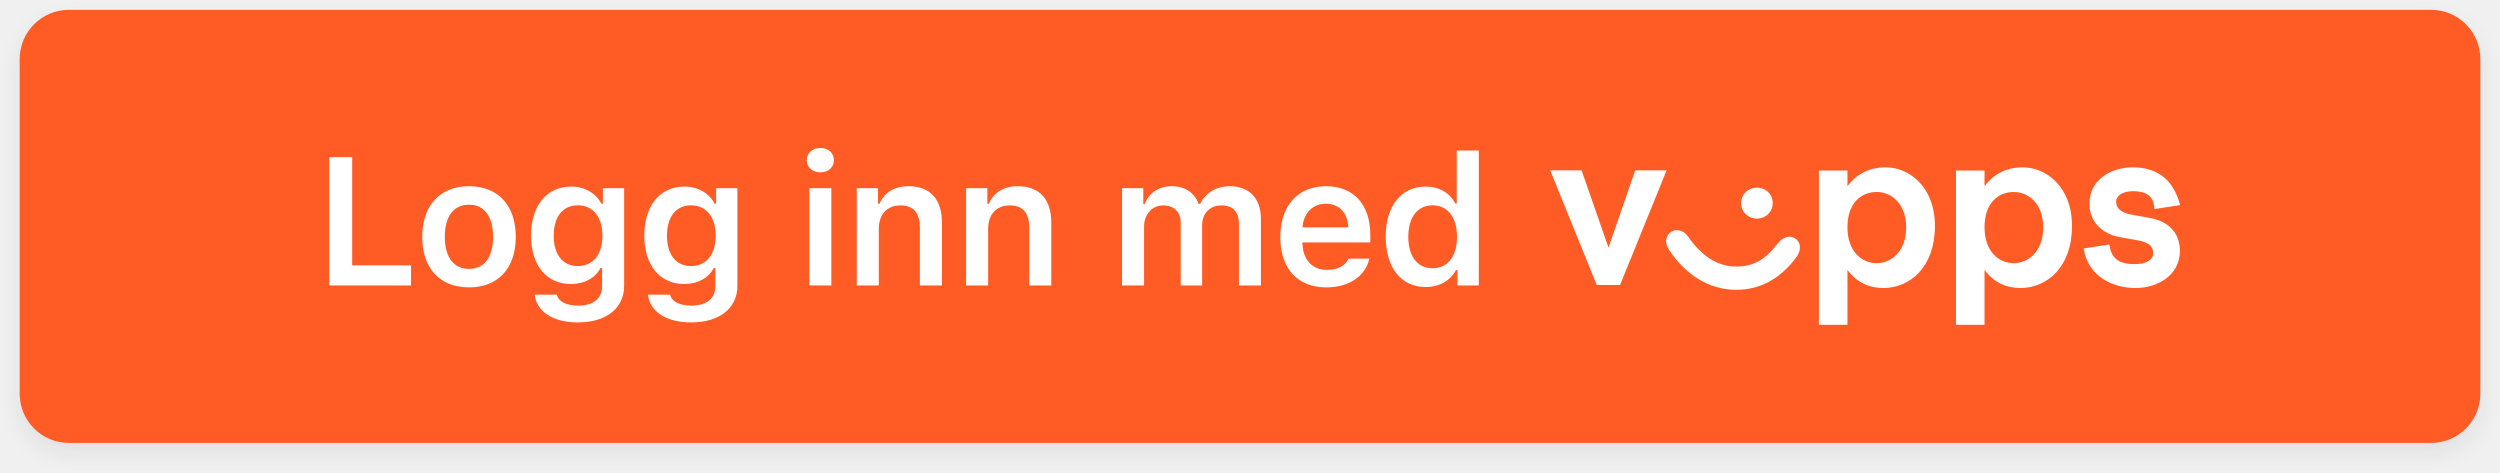
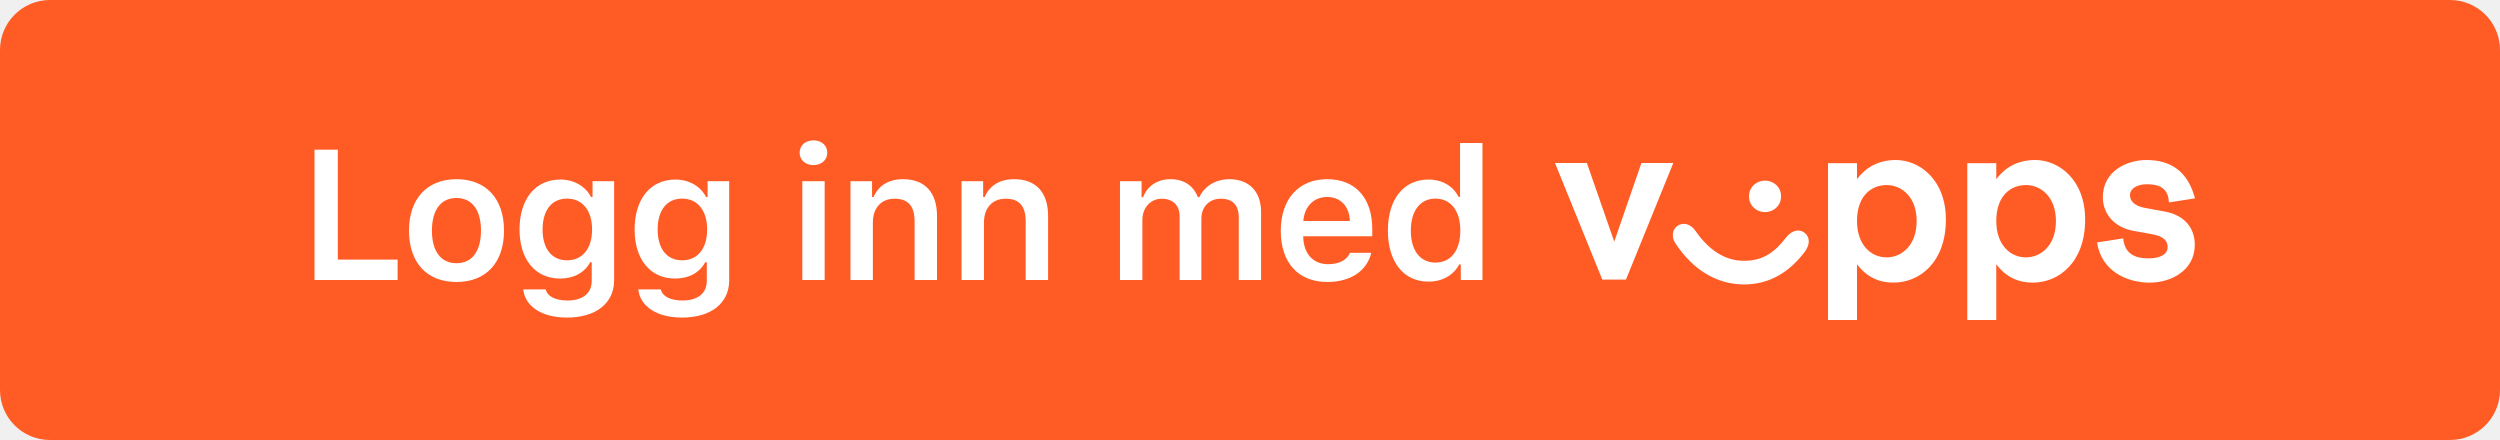
- <svg xmlns="http://www.w3.org/2000/svg" width="254" height="48" viewBox="0 0 254 48" fill="none">
-   <g filter="url(#filter0_d)">
-     <rect x="2" y="1" width="250" height="44" rx="5" fill="#FF5B24" />
-   </g>
-   <path d="M41.762 26.959H35.782V15.965H33.451V29H41.762V26.959ZM47.65 29.199C50.604 29.199 52.402 27.266 52.402 24.059C52.402 20.861 50.595 18.919 47.65 18.919C44.714 18.919 42.899 20.87 42.899 24.059C42.899 27.266 44.687 29.199 47.65 29.199ZM47.65 27.32C46.087 27.32 45.193 26.127 45.193 24.059C45.193 21.999 46.087 20.798 47.65 20.798C49.204 20.798 50.098 21.999 50.098 24.059C50.098 26.127 49.213 27.32 47.65 27.32ZM58.706 27.031C57.143 27.031 56.258 25.838 56.258 23.95C56.258 22.062 57.143 20.861 58.706 20.861C60.259 20.861 61.208 22.062 61.208 23.95C61.208 25.838 60.268 27.031 58.706 27.031ZM58.706 32.758C61.587 32.758 63.412 31.322 63.412 29.036V19.118H61.253V20.698H61.099C60.557 19.623 59.383 18.955 58.037 18.955C55.517 18.955 53.954 20.924 53.954 23.95C53.954 26.922 55.508 28.855 58.001 28.855C59.374 28.855 60.449 28.277 61.018 27.221H61.172V29.09C61.172 30.328 60.277 31.05 58.742 31.05C57.513 31.05 56.718 30.617 56.574 29.939H54.325C54.505 31.638 56.167 32.758 58.706 32.758ZM70.213 27.031C68.65 27.031 67.765 25.838 67.765 23.95C67.765 22.062 68.65 20.861 70.213 20.861C71.766 20.861 72.715 22.062 72.715 23.95C72.715 25.838 71.775 27.031 70.213 27.031ZM70.213 32.758C73.094 32.758 74.919 31.322 74.919 29.036V19.118H72.76V20.698H72.606C72.064 19.623 70.89 18.955 69.544 18.955C67.024 18.955 65.461 20.924 65.461 23.95C65.461 26.922 67.015 28.855 69.508 28.855C70.881 28.855 71.956 28.277 72.525 27.221H72.679V29.09C72.679 30.328 71.784 31.05 70.249 31.05C69.02 31.05 68.225 30.617 68.081 29.939H65.832C66.012 31.638 67.674 32.758 70.213 32.758ZM82.233 29H84.465V19.118H82.233V29ZM83.344 17.51C84.166 17.51 84.726 16.986 84.726 16.272C84.726 15.559 84.166 15.035 83.344 15.035C82.531 15.035 81.962 15.559 81.962 16.272C81.962 16.986 82.531 17.51 83.344 17.51ZM87.047 29H89.287V23.246C89.287 21.791 90.127 20.87 91.464 20.87C92.828 20.87 93.46 21.629 93.46 23.137V29H95.701V22.605C95.701 20.247 94.499 18.919 92.295 18.919C90.823 18.919 89.829 19.596 89.359 20.698H89.206V19.118H87.047V29ZM98.156 29H100.396V23.246C100.396 21.791 101.237 20.87 102.573 20.87C103.938 20.87 104.57 21.629 104.57 23.137V29H106.81V22.605C106.81 20.247 105.609 18.919 103.405 18.919C101.932 18.919 100.938 19.596 100.469 20.698H100.315V19.118H98.156V29ZM113.998 29H116.238V22.993C116.238 21.782 117.06 20.87 118.171 20.87C119.273 20.87 119.96 21.529 119.96 22.613V29H122.137V22.848C122.137 21.719 122.905 20.87 124.07 20.87C125.271 20.87 125.877 21.502 125.877 22.776V29H128.108V22.207C128.108 20.157 126.915 18.919 124.937 18.919C123.564 18.919 122.426 19.633 121.938 20.717H121.785C121.369 19.605 120.421 18.919 119.057 18.919C117.747 18.919 116.735 19.587 116.31 20.717H116.157V19.118H113.998V29ZM134.71 20.698C136.056 20.698 136.941 21.638 136.986 23.101H132.334C132.433 21.656 133.373 20.698 134.71 20.698ZM137.004 26.281C136.679 27.013 135.911 27.419 134.8 27.419C133.328 27.419 132.379 26.389 132.325 24.745V24.628H139.226V23.905C139.226 20.789 137.537 18.919 134.719 18.919C131.855 18.919 130.076 20.915 130.076 24.095C130.076 27.275 131.828 29.199 134.737 29.199C137.067 29.199 138.702 28.079 139.127 26.281H137.004ZM144.853 29.163C146.226 29.163 147.364 28.521 147.924 27.437H148.078V29H150.246V15.297H148.005V20.689H147.852C147.328 19.605 146.208 18.955 144.853 18.955C142.36 18.955 140.788 20.924 140.788 24.05C140.788 27.193 142.351 29.163 144.853 29.163ZM145.548 20.861C147.084 20.861 148.033 22.09 148.033 24.059C148.033 26.046 147.093 27.257 145.548 27.257C144.013 27.257 143.082 26.055 143.082 24.059C143.082 22.072 144.022 20.861 145.548 20.861Z" fill="white" />
-   <path fill-rule="evenodd" clip-rule="evenodd" d="M221.5 20.838C220.78 18.091 219.031 17 216.645 17C214.711 17 212.284 18.091 212.284 20.717C212.284 22.414 213.457 23.748 215.369 24.091L217.18 24.414C218.414 24.636 218.764 25.101 218.764 25.727C218.764 26.434 218.003 26.838 216.871 26.838C215.39 26.838 214.465 26.313 214.32 24.838L211.708 25.242C212.119 28.091 214.67 29.263 216.974 29.263C219.155 29.263 221.479 28.01 221.479 25.485C221.479 23.767 220.43 22.515 218.476 22.151L216.48 21.788C215.369 21.586 214.999 21.04 214.999 20.515C214.999 19.848 215.719 19.424 216.707 19.424C217.962 19.424 218.846 19.848 218.887 21.242L221.5 20.838ZM163.425 25.161L166.14 17.303H169.328L164.597 28.959H162.231L157.5 17.303H160.688L163.425 25.161ZM180.108 20.636C180.108 21.566 179.368 22.212 178.504 22.212C177.64 22.212 176.899 21.566 176.899 20.636C176.899 19.707 177.64 19.061 178.504 19.061C179.368 19.061 180.109 19.707 180.109 20.636H180.108ZM180.602 24.758C179.532 26.131 178.401 27.081 176.405 27.081C174.369 27.081 172.785 25.869 171.551 24.091C171.057 23.363 170.296 23.202 169.74 23.586C169.226 23.95 169.103 24.717 169.576 25.384C171.283 27.95 173.649 29.444 176.405 29.444C178.936 29.444 180.911 28.232 182.453 26.212C183.029 25.465 183.009 24.697 182.453 24.273C181.939 23.868 181.178 24.01 180.602 24.758ZM187.7 23.101C187.7 25.485 189.099 26.738 190.662 26.738C192.143 26.738 193.666 25.566 193.666 23.101C193.666 20.677 192.143 19.505 190.683 19.505C189.099 19.505 187.7 20.616 187.7 23.101ZM187.7 18.919V17.323H184.8V33H187.7V27.424C188.667 28.717 189.922 29.263 191.341 29.263C193.995 29.263 196.587 27.202 196.587 22.96C196.587 18.899 193.892 17 191.588 17C189.757 17 188.502 17.828 187.7 18.919ZM201.628 23.101C201.628 25.485 203.026 26.738 204.59 26.738C206.071 26.738 207.593 25.566 207.593 23.101C207.593 20.677 206.071 19.505 204.61 19.505C203.026 19.505 201.627 20.616 201.627 23.101H201.628ZM201.628 18.919V17.323H201.627H198.727V33H201.627V27.424C202.594 28.717 203.849 29.263 205.268 29.263C207.922 29.263 210.514 27.202 210.514 22.96C210.514 18.899 207.819 17 205.515 17C203.684 17 202.43 17.828 201.628 18.919Z" fill="white" />
-   <defs>
-     <filter id="filter0_d" x="0" y="0" width="254" height="48" filterUnits="userSpaceOnUse" color-interpolation-filters="sRGB">
-       <feFlood flood-opacity="0" result="BackgroundImageFix" />
-       <feColorMatrix in="SourceAlpha" type="matrix" values="0 0 0 0 0 0 0 0 0 0 0 0 0 0 0 0 0 0 127 0" />
-       <feOffset dy="1" />
-       <feGaussianBlur stdDeviation="1" />
-       <feColorMatrix type="matrix" values="0 0 0 0 0.086 0 0 0 0 0.071 0 0 0 0 0.145 0 0 0 0.07 0" />
-       <feBlend mode="normal" in2="BackgroundImageFix" result="effect1_dropShadow" />
-       <feBlend mode="normal" in="SourceGraphic" in2="effect1_dropShadow" result="shape" />
-     </filter>
-   </defs>
+ <svg xmlns="http://www.w3.org/2000/svg" width="250" height="44" viewBox="0 0 250 44" fill="none">
+   <rect width="250" height="44" rx="5" fill="#FF5B24" />
+   <path d="M39.762 25.959H33.782V14.965H31.451V28H39.762V25.959ZM45.65 28.199C48.604 28.199 50.402 26.266 50.402 23.059C50.402 19.861 48.595 17.919 45.65 17.919C42.714 17.919 40.899 19.87 40.899 23.059C40.899 26.266 42.687 28.199 45.65 28.199ZM45.65 26.32C44.087 26.32 43.193 25.127 43.193 23.059C43.193 20.999 44.087 19.798 45.65 19.798C47.204 19.798 48.098 20.999 48.098 23.059C48.098 25.127 47.213 26.32 45.65 26.32ZM56.706 26.031C55.143 26.031 54.258 24.838 54.258 22.95C54.258 21.062 55.143 19.861 56.706 19.861C58.259 19.861 59.208 21.062 59.208 22.95C59.208 24.838 58.268 26.031 56.706 26.031ZM56.706 31.758C59.587 31.758 61.412 30.322 61.412 28.036V18.118H59.253V19.698H59.099C58.557 18.623 57.383 17.955 56.037 17.955C53.517 17.955 51.954 19.924 51.954 22.95C51.954 25.922 53.508 27.855 56.001 27.855C57.374 27.855 58.449 27.277 59.018 26.221H59.172V28.09C59.172 29.328 58.277 30.05 56.742 30.05C55.513 30.05 54.718 29.617 54.574 28.939H52.325C52.505 30.638 54.167 31.758 56.706 31.758ZM68.213 26.031C66.65 26.031 65.765 24.838 65.765 22.95C65.765 21.062 66.65 19.861 68.213 19.861C69.766 19.861 70.715 21.062 70.715 22.95C70.715 24.838 69.775 26.031 68.213 26.031ZM68.213 31.758C71.094 31.758 72.919 30.322 72.919 28.036V18.118H70.76V19.698H70.606C70.064 18.623 68.89 17.955 67.544 17.955C65.024 17.955 63.461 19.924 63.461 22.95C63.461 25.922 65.015 27.855 67.508 27.855C68.881 27.855 69.956 27.277 70.525 26.221H70.679V28.09C70.679 29.328 69.784 30.05 68.249 30.05C67.02 30.05 66.225 29.617 66.081 28.939H63.831C64.012 30.638 65.674 31.758 68.213 31.758ZM80.233 28H82.465V18.118H80.233V28ZM81.344 16.51C82.166 16.51 82.726 15.986 82.726 15.272C82.726 14.559 82.166 14.035 81.344 14.035C80.531 14.035 79.962 14.559 79.962 15.272C79.962 15.986 80.531 16.51 81.344 16.51ZM85.047 28H87.287V22.246C87.287 20.791 88.127 19.87 89.464 19.87C90.828 19.87 91.46 20.629 91.46 22.137V28H93.701V21.605C93.701 19.247 92.499 17.919 90.295 17.919C88.823 17.919 87.829 18.596 87.359 19.698H87.206V18.118H85.047V28ZM96.156 28H98.397V22.246C98.397 20.791 99.237 19.87 100.573 19.87C101.938 19.87 102.57 20.629 102.57 22.137V28H104.81V21.605C104.81 19.247 103.609 17.919 101.405 17.919C99.932 17.919 98.939 18.596 98.469 19.698H98.315V18.118H96.156V28ZM111.998 28H114.238V21.993C114.238 20.782 115.06 19.87 116.171 19.87C117.273 19.87 117.96 20.529 117.96 21.613V28H120.137V21.848C120.137 20.719 120.905 19.87 122.07 19.87C123.271 19.87 123.877 20.502 123.877 21.776V28H126.108V21.207C126.108 19.157 124.915 17.919 122.937 17.919C121.564 17.919 120.426 18.633 119.938 19.717H119.785C119.369 18.605 118.421 17.919 117.057 17.919C115.747 17.919 114.735 18.587 114.31 19.717H114.157V18.118H111.998V28ZM132.71 19.698C134.056 19.698 134.941 20.638 134.986 22.101H130.334C130.433 20.656 131.373 19.698 132.71 19.698ZM135.004 25.281C134.679 26.013 133.911 26.419 132.8 26.419C131.328 26.419 130.379 25.389 130.325 23.745V23.628H137.226V22.905C137.226 19.789 135.537 17.919 132.719 17.919C129.855 17.919 128.076 19.915 128.076 23.095C128.076 26.275 129.828 28.199 132.737 28.199C135.067 28.199 136.702 27.079 137.127 25.281H135.004ZM142.853 28.163C144.226 28.163 145.364 27.521 145.924 26.437H146.078V28H148.246V14.297H146.005V19.689H145.852C145.328 18.605 144.208 17.955 142.853 17.955C140.36 17.955 138.788 19.924 138.788 23.05C138.788 26.193 140.351 28.163 142.853 28.163ZM143.548 19.861C145.084 19.861 146.033 21.09 146.033 23.059C146.033 25.046 145.093 26.257 143.548 26.257C142.013 26.257 141.082 25.055 141.082 23.059C141.082 21.072 142.022 19.861 143.548 19.861Z" fill="white" />
+   <path fill-rule="evenodd" clip-rule="evenodd" d="M219.5 19.838C218.78 17.091 217.031 16 214.645 16C212.711 16 210.284 17.091 210.284 19.717C210.284 21.414 211.457 22.748 213.369 23.091L215.18 23.414C216.414 23.636 216.764 24.101 216.764 24.727C216.764 25.434 216.003 25.838 214.871 25.838C213.39 25.838 212.465 25.313 212.32 23.838L209.708 24.242C210.119 27.091 212.67 28.263 214.974 28.263C217.155 28.263 219.479 27.01 219.479 24.485C219.479 22.767 218.43 21.515 216.476 21.151L214.48 20.788C213.369 20.586 212.999 20.04 212.999 19.515C212.999 18.848 213.719 18.424 214.707 18.424C215.962 18.424 216.846 18.848 216.887 20.242L219.5 19.838ZM161.425 24.161L164.14 16.303H167.328L162.597 27.959H160.231L155.5 16.303H158.688L161.425 24.161ZM178.108 19.636C178.108 20.566 177.368 21.212 176.504 21.212C175.64 21.212 174.899 20.566 174.899 19.636C174.899 18.707 175.64 18.061 176.504 18.061C177.368 18.061 178.109 18.707 178.109 19.636H178.108ZM178.602 23.758C177.532 25.131 176.401 26.081 174.405 26.081C172.369 26.081 170.785 24.869 169.551 23.091C169.057 22.363 168.296 22.202 167.74 22.586C167.226 22.95 167.103 23.717 167.576 24.384C169.283 26.95 171.649 28.444 174.405 28.444C176.936 28.444 178.911 27.232 180.453 25.212C181.029 24.465 181.009 23.697 180.453 23.273C179.939 22.868 179.178 23.01 178.602 23.758ZM185.7 22.101C185.7 24.485 187.099 25.738 188.662 25.738C190.143 25.738 191.666 24.566 191.666 22.101C191.666 19.677 190.143 18.505 188.683 18.505C187.099 18.505 185.7 19.616 185.7 22.101ZM185.7 17.919V16.323H182.8V32H185.7V26.424C186.667 27.717 187.922 28.263 189.341 28.263C191.995 28.263 194.587 26.202 194.587 21.96C194.587 17.899 191.892 16 189.588 16C187.757 16 186.502 16.828 185.7 17.919ZM199.628 22.101C199.628 24.485 201.026 25.738 202.59 25.738C204.071 25.738 205.593 24.566 205.593 22.101C205.593 19.677 204.071 18.505 202.61 18.505C201.026 18.505 199.627 19.616 199.627 22.101H199.628ZM199.628 17.919V16.323H199.627H196.727V32H199.627V26.424C200.594 27.717 201.849 28.263 203.268 28.263C205.922 28.263 208.514 26.202 208.514 21.96C208.514 17.899 205.819 16 203.515 16C201.684 16 200.43 16.828 199.628 17.919Z" fill="white" />
</svg>
